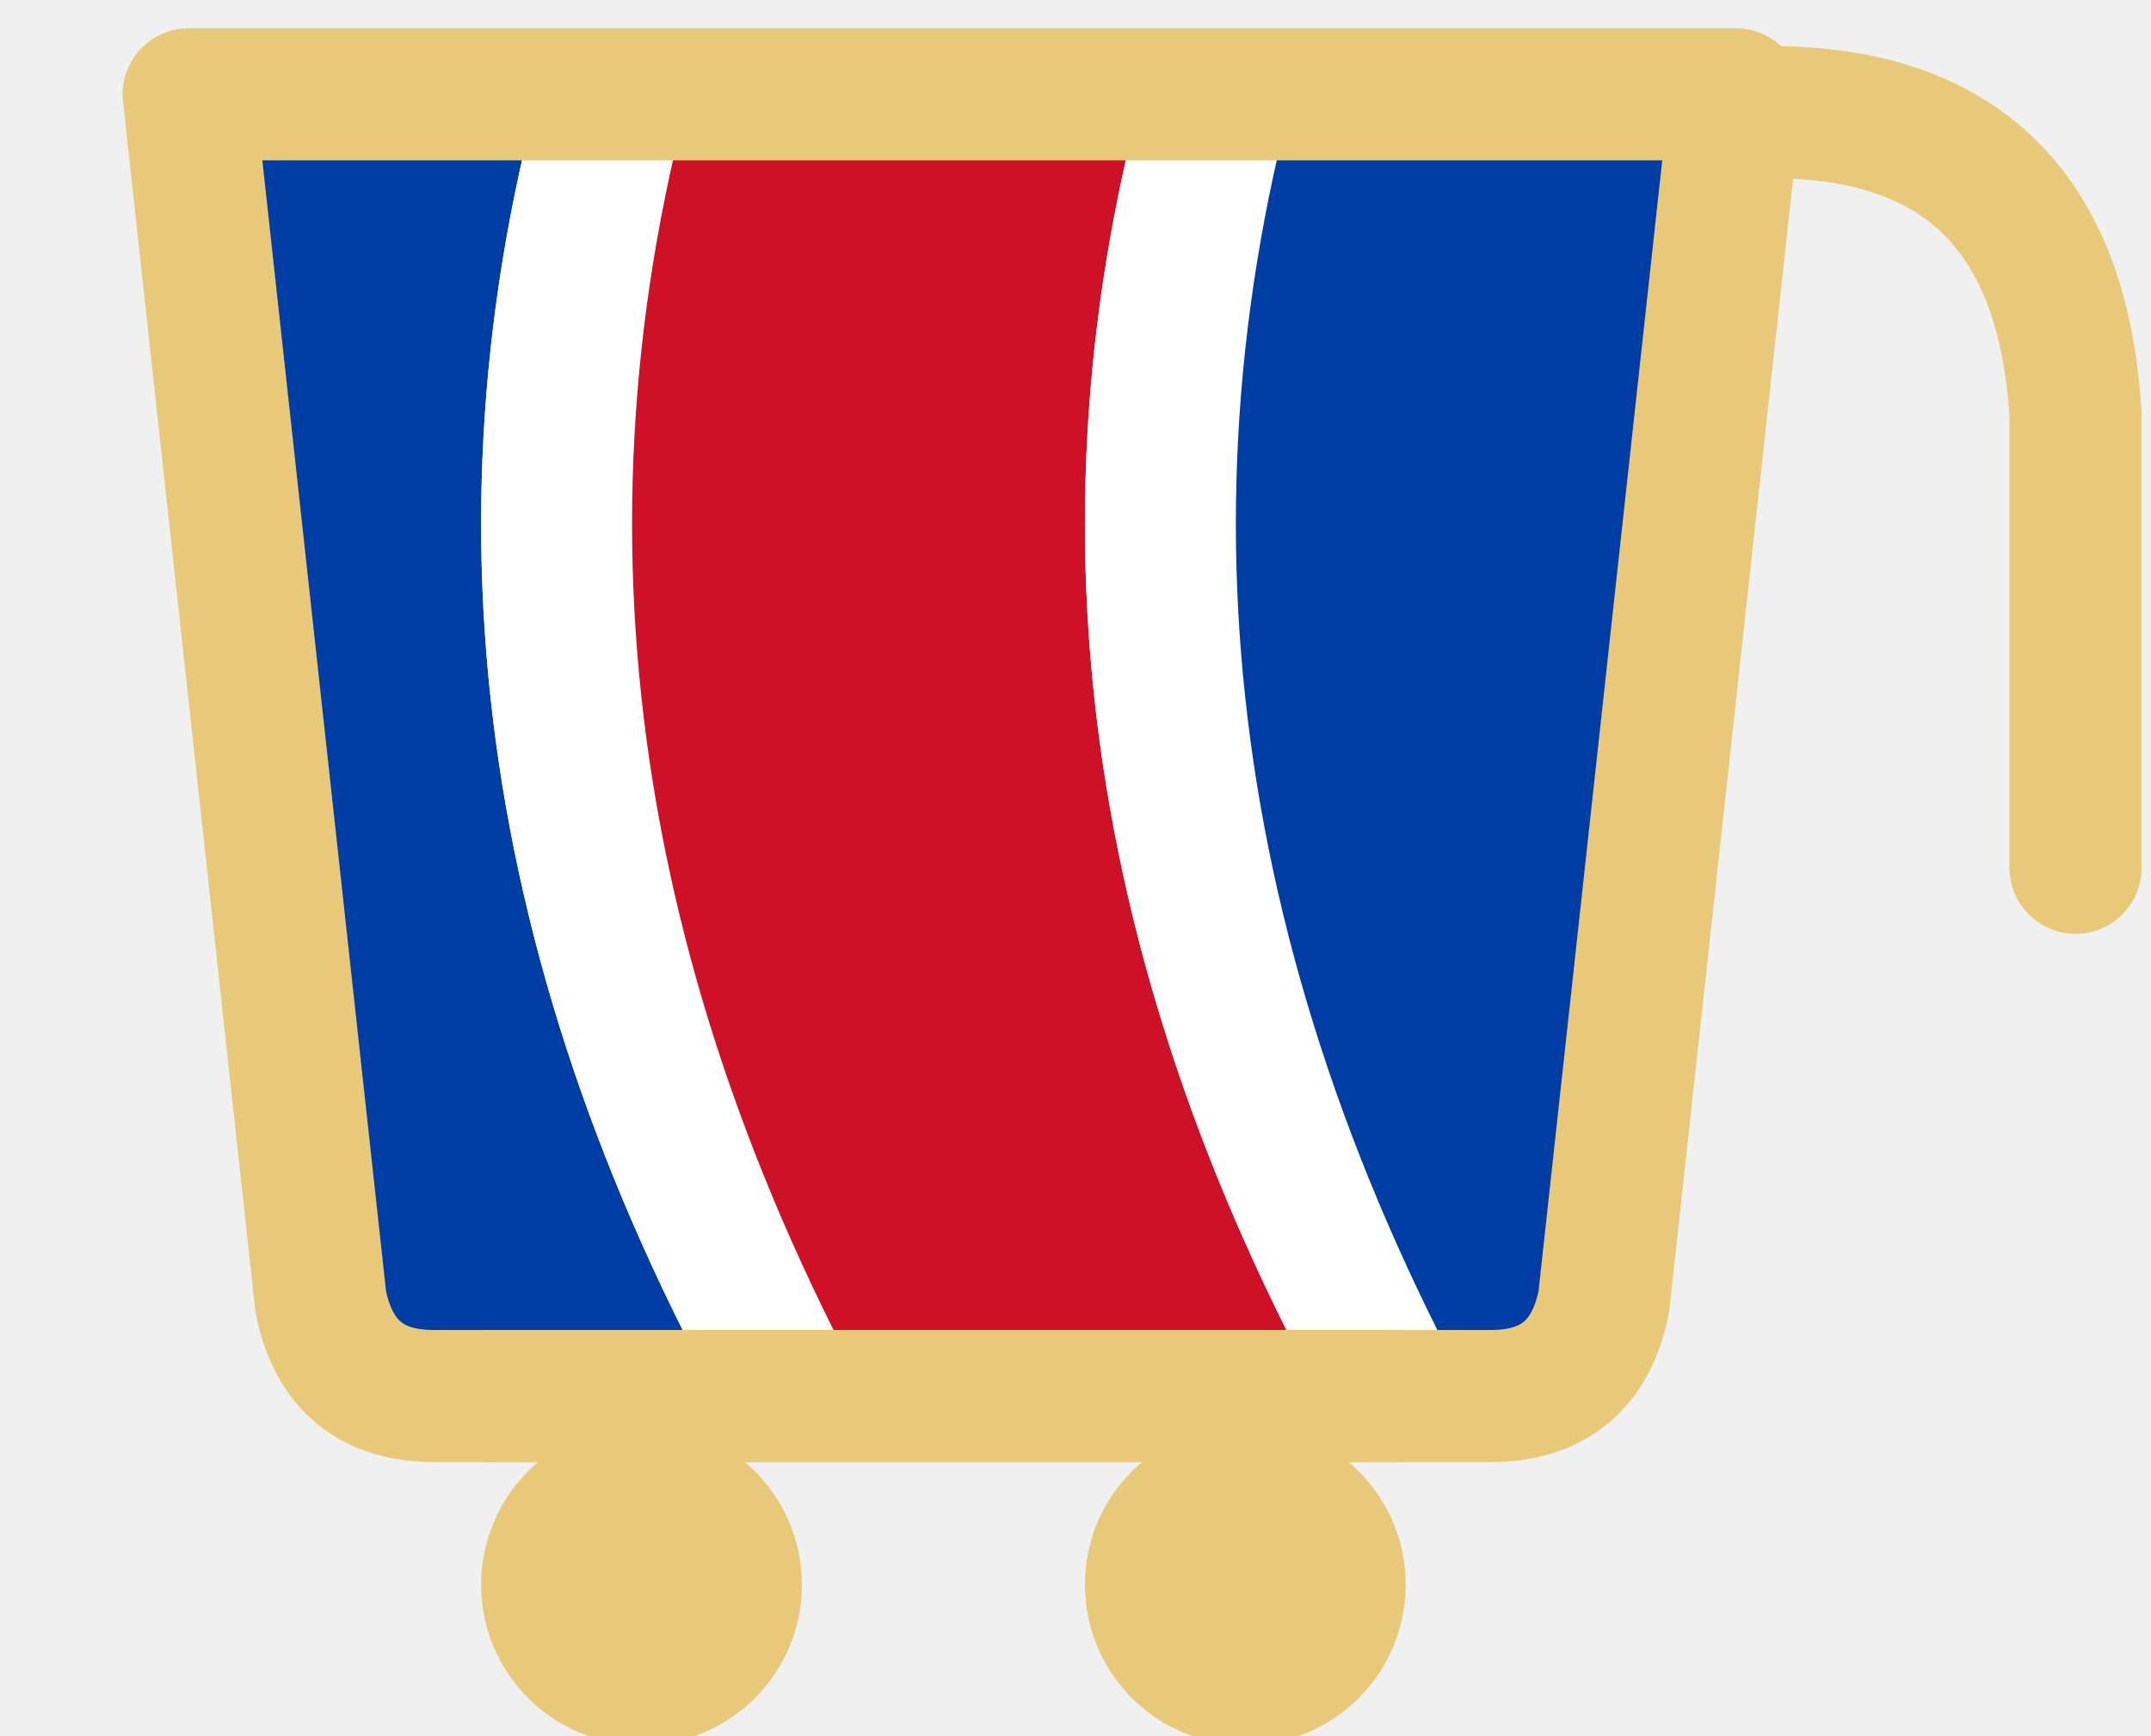
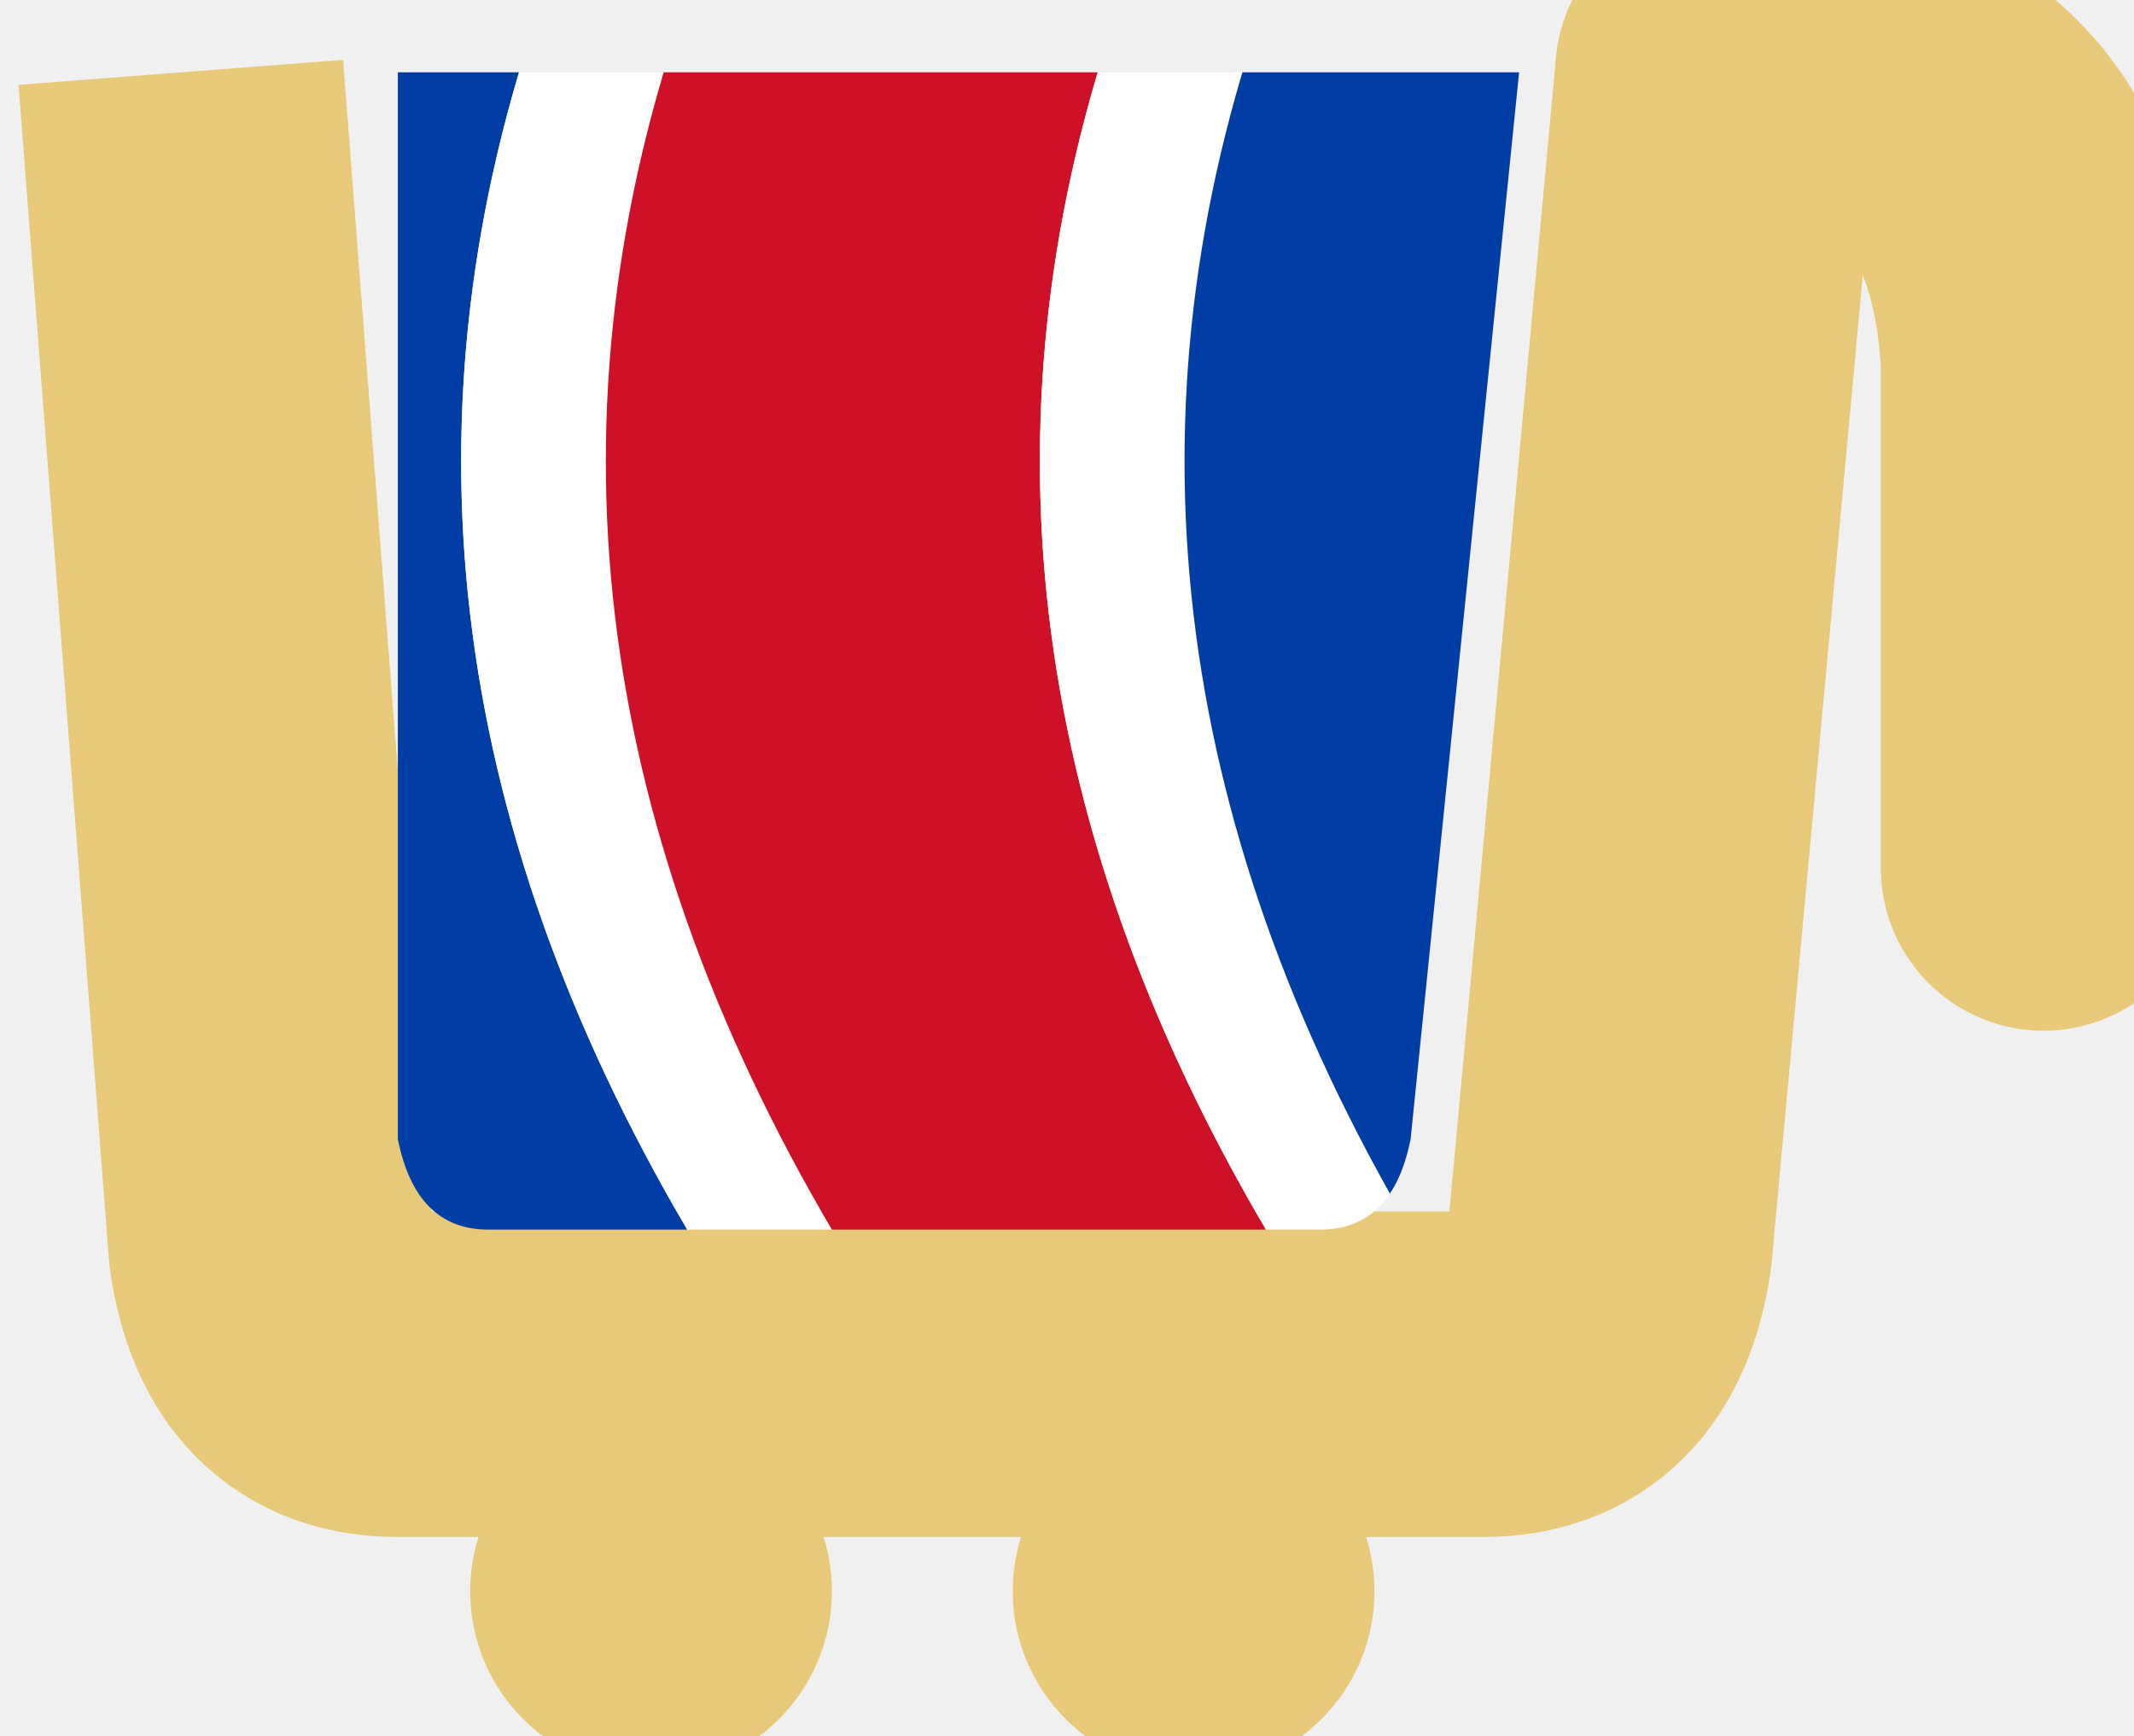
- <svg xmlns="http://www.w3.org/2000/svg" viewBox="0 0 114 92" role="img" aria-label="MercadoCR logo">
+ <svg xmlns="http://www.w3.org/2000/svg" viewBox="0 0 118 96" role="img" aria-label="MercadoCR logo">
  <defs>
-     <clipPath id="c">
-       <path d="M10,5 H92 L85,69 Q84,74 79,74 H23 Q18,74 17,69 Z" />
+     <clipPath id="inner-clip">
+       <path d="M22,4 H84 L78,63 Q77,68 73,68 H27 Q23,68 22,63 Z" />
    </clipPath>
  </defs>
-   <g clip-path="url(#c)">
-     <path d="M0,0 H30 Q18,37 38,74 H0 Z" fill="#003DA5" />
-     <path d="M30,0 Q18,37 38,74 H46 Q26,37 38,0 Z" fill="#ffffff" />
-     <path d="M38,0 Q26,37 46,74 H70 Q50,37 62,0 Z" fill="#CE1126" />
-     <path d="M62,0 Q50,37 70,74 H78 Q58,37 70,0 Z" fill="#ffffff" />
-     <path d="M70,0 Q58,37 78,74 H114 V0 Z" fill="#003DA5" />
+   <path d="M10,4 L15,69 Q16,76 22,76 H82 Q88,76 89,69 L95,4" fill="none" stroke="#e8c97a" stroke-width="18" stroke-linecap="butt" stroke-linejoin="round" />
+   <path d="M95,4 Q112,2 113,20 L113,48" fill="none" stroke="#e8c97a" stroke-width="18" stroke-linecap="round" stroke-linejoin="round" />
+   <line x1="29" y1="76" x2="73" y2="76" stroke="#e8c97a" stroke-width="14" stroke-linecap="round" />
+   <circle cx="36" cy="88" r="10" fill="#e8c97a" />
+   <circle cx="66" cy="88" r="10" fill="#e8c97a" />
+   <g clip-path="url(#inner-clip)">
+     <path d="M0,0 H30 Q18,34 38,68 H0 Z" fill="#003DA5" />
+     <path d="M30,0 Q18,34 38,68 H46 Q26,34 38,0 Z" fill="#ffffff" />
+     <path d="M38,0 Q26,34 46,68 H70 Q50,34 62,0 Z" fill="#CE1126" />
+     <path d="M62,0 Q50,34 70,68 H78 Q58,34 70,0 Z" fill="#ffffff" />
+     <path d="M70,0 Q58,34 78,68 H118 V0 Z" fill="#003DA5" />
  </g>
-   <path d="M10,5 H92 L85,69 Q84,74 79,74 H23 Q18,74 17,69 Z" fill="none" stroke="#e8c97a" stroke-width="7" stroke-linejoin="round" />
-   <path d="M92,6 Q109,5 110,22 L110,46" fill="none" stroke="#e8c97a" stroke-width="7" stroke-linecap="round" stroke-linejoin="round" />
-   <line x1="26" y1="74" x2="74" y2="74" stroke="#e8c97a" stroke-width="7" stroke-linecap="round" />
-   <circle cx="34" cy="84" r="8.5" fill="#e8c97a" />
-   <circle cx="66" cy="84" r="8.5" fill="#e8c97a" />
</svg>
